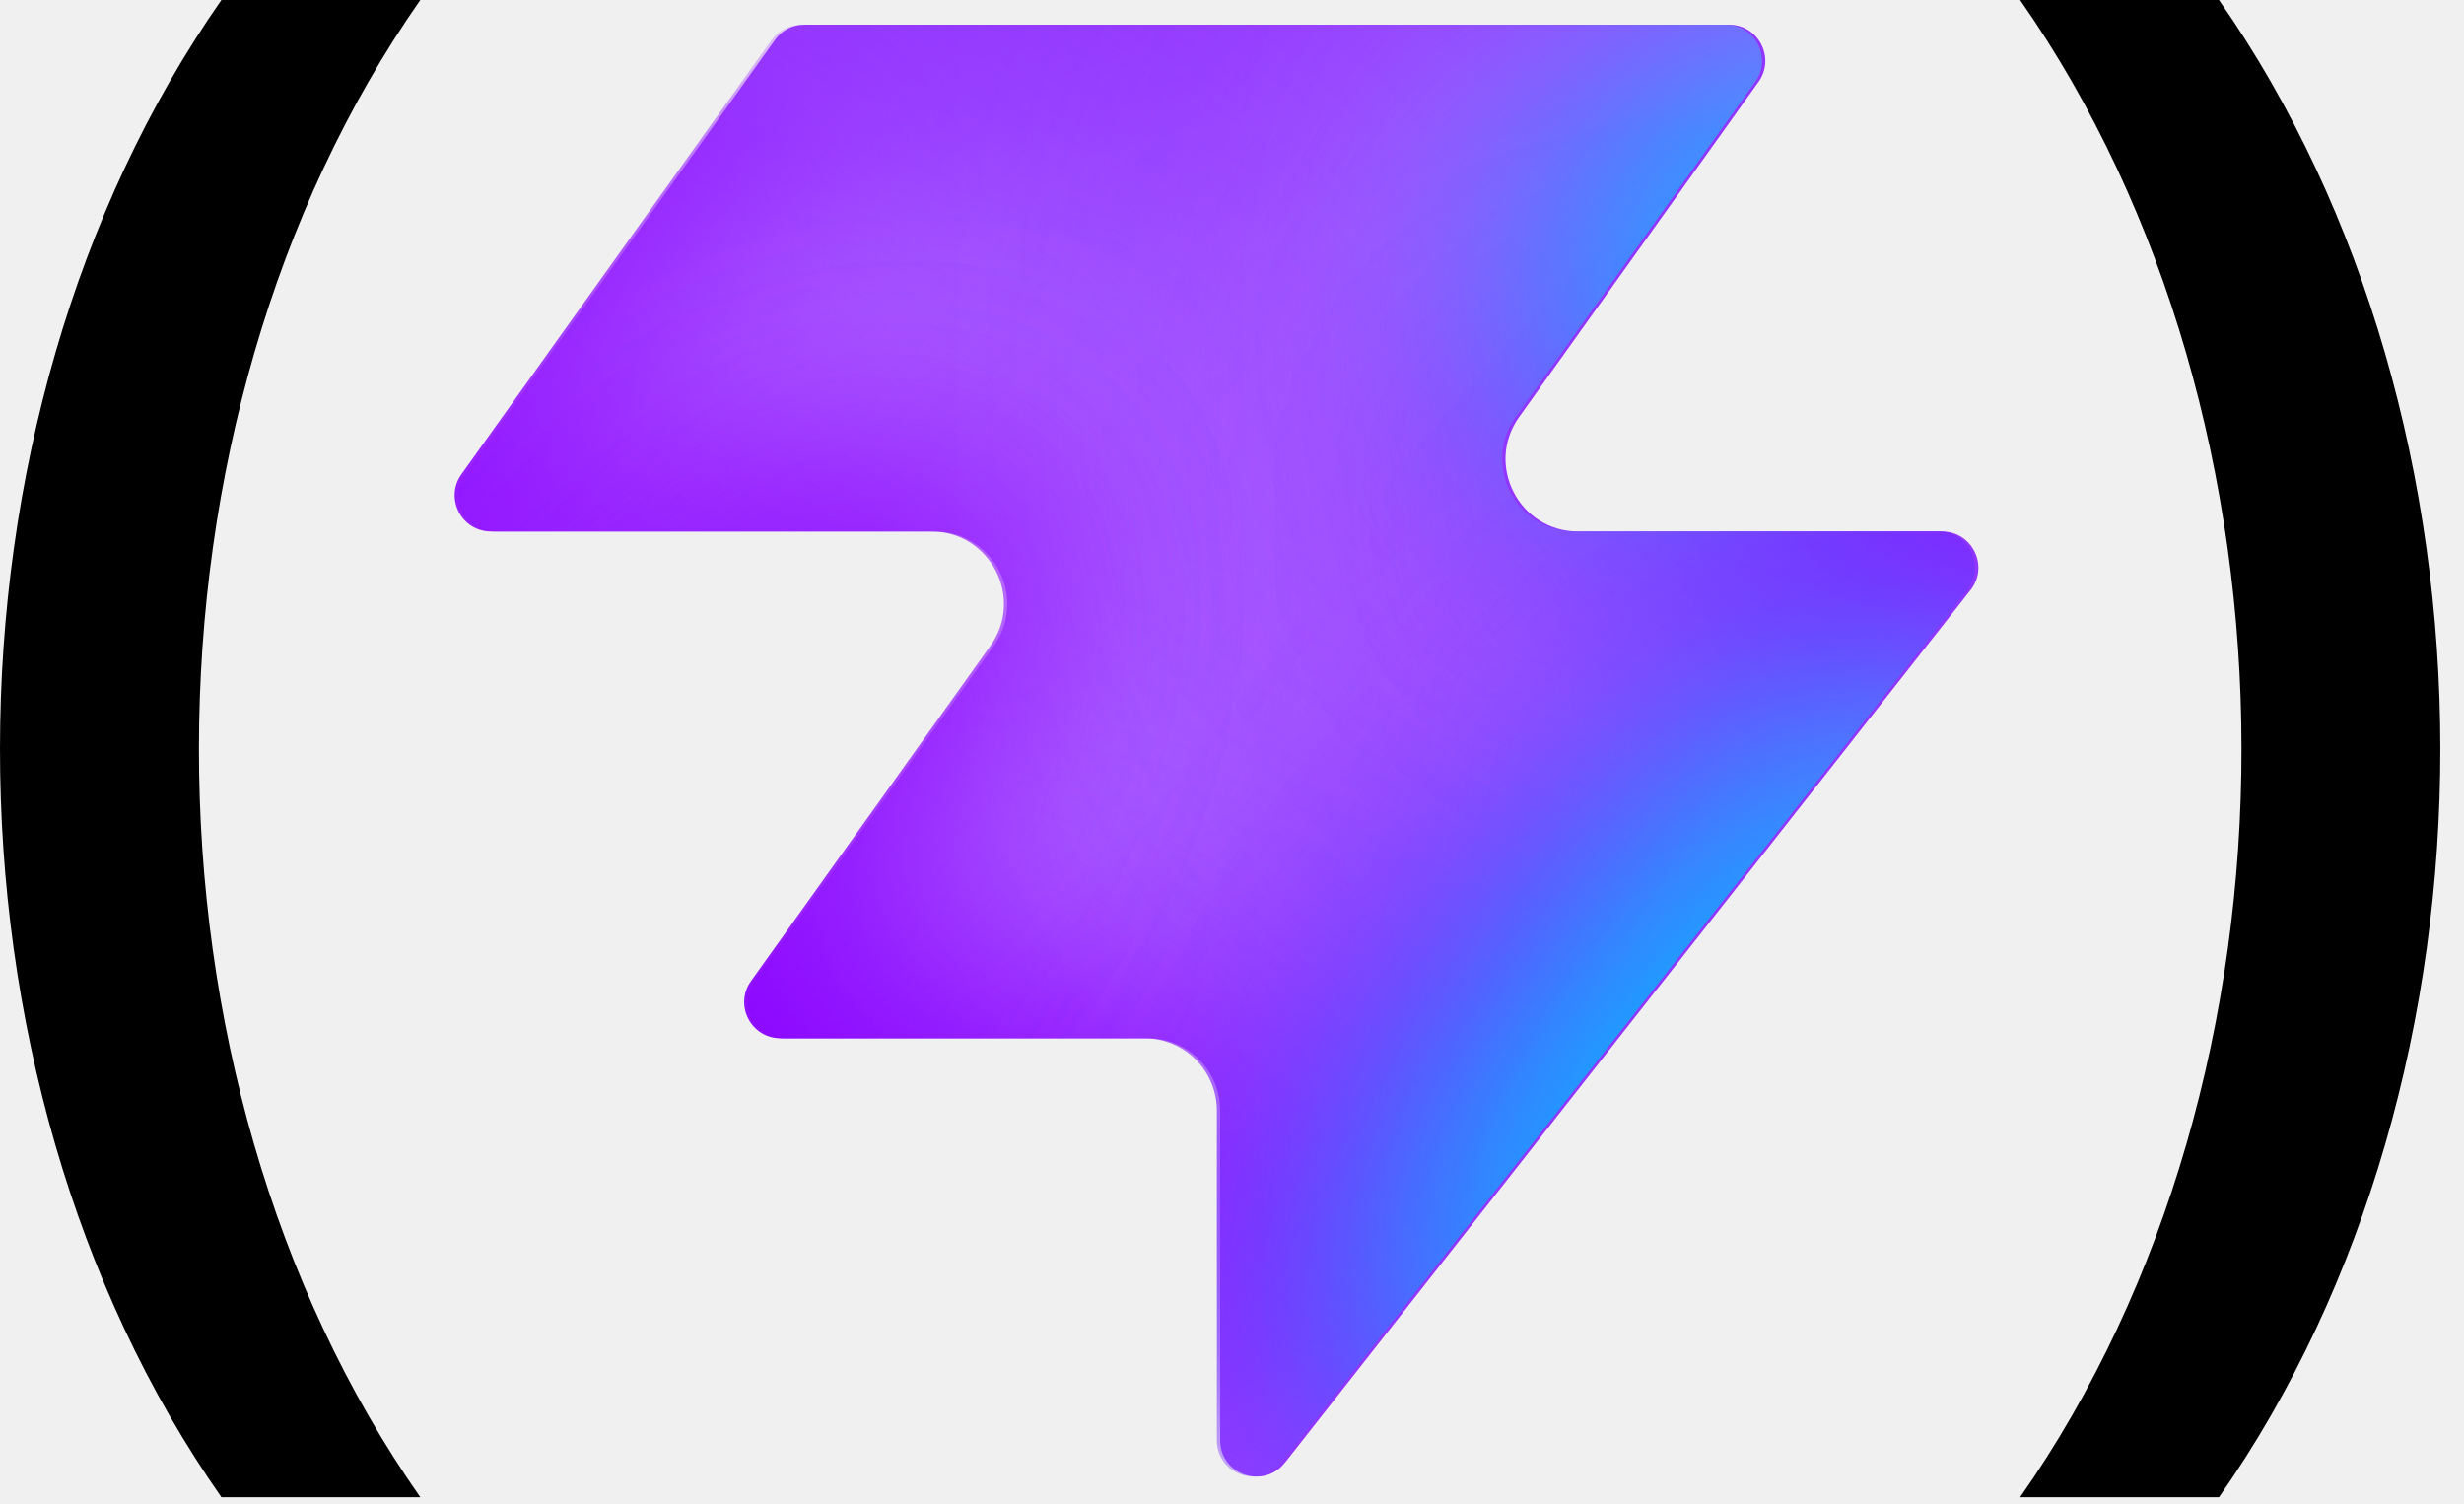
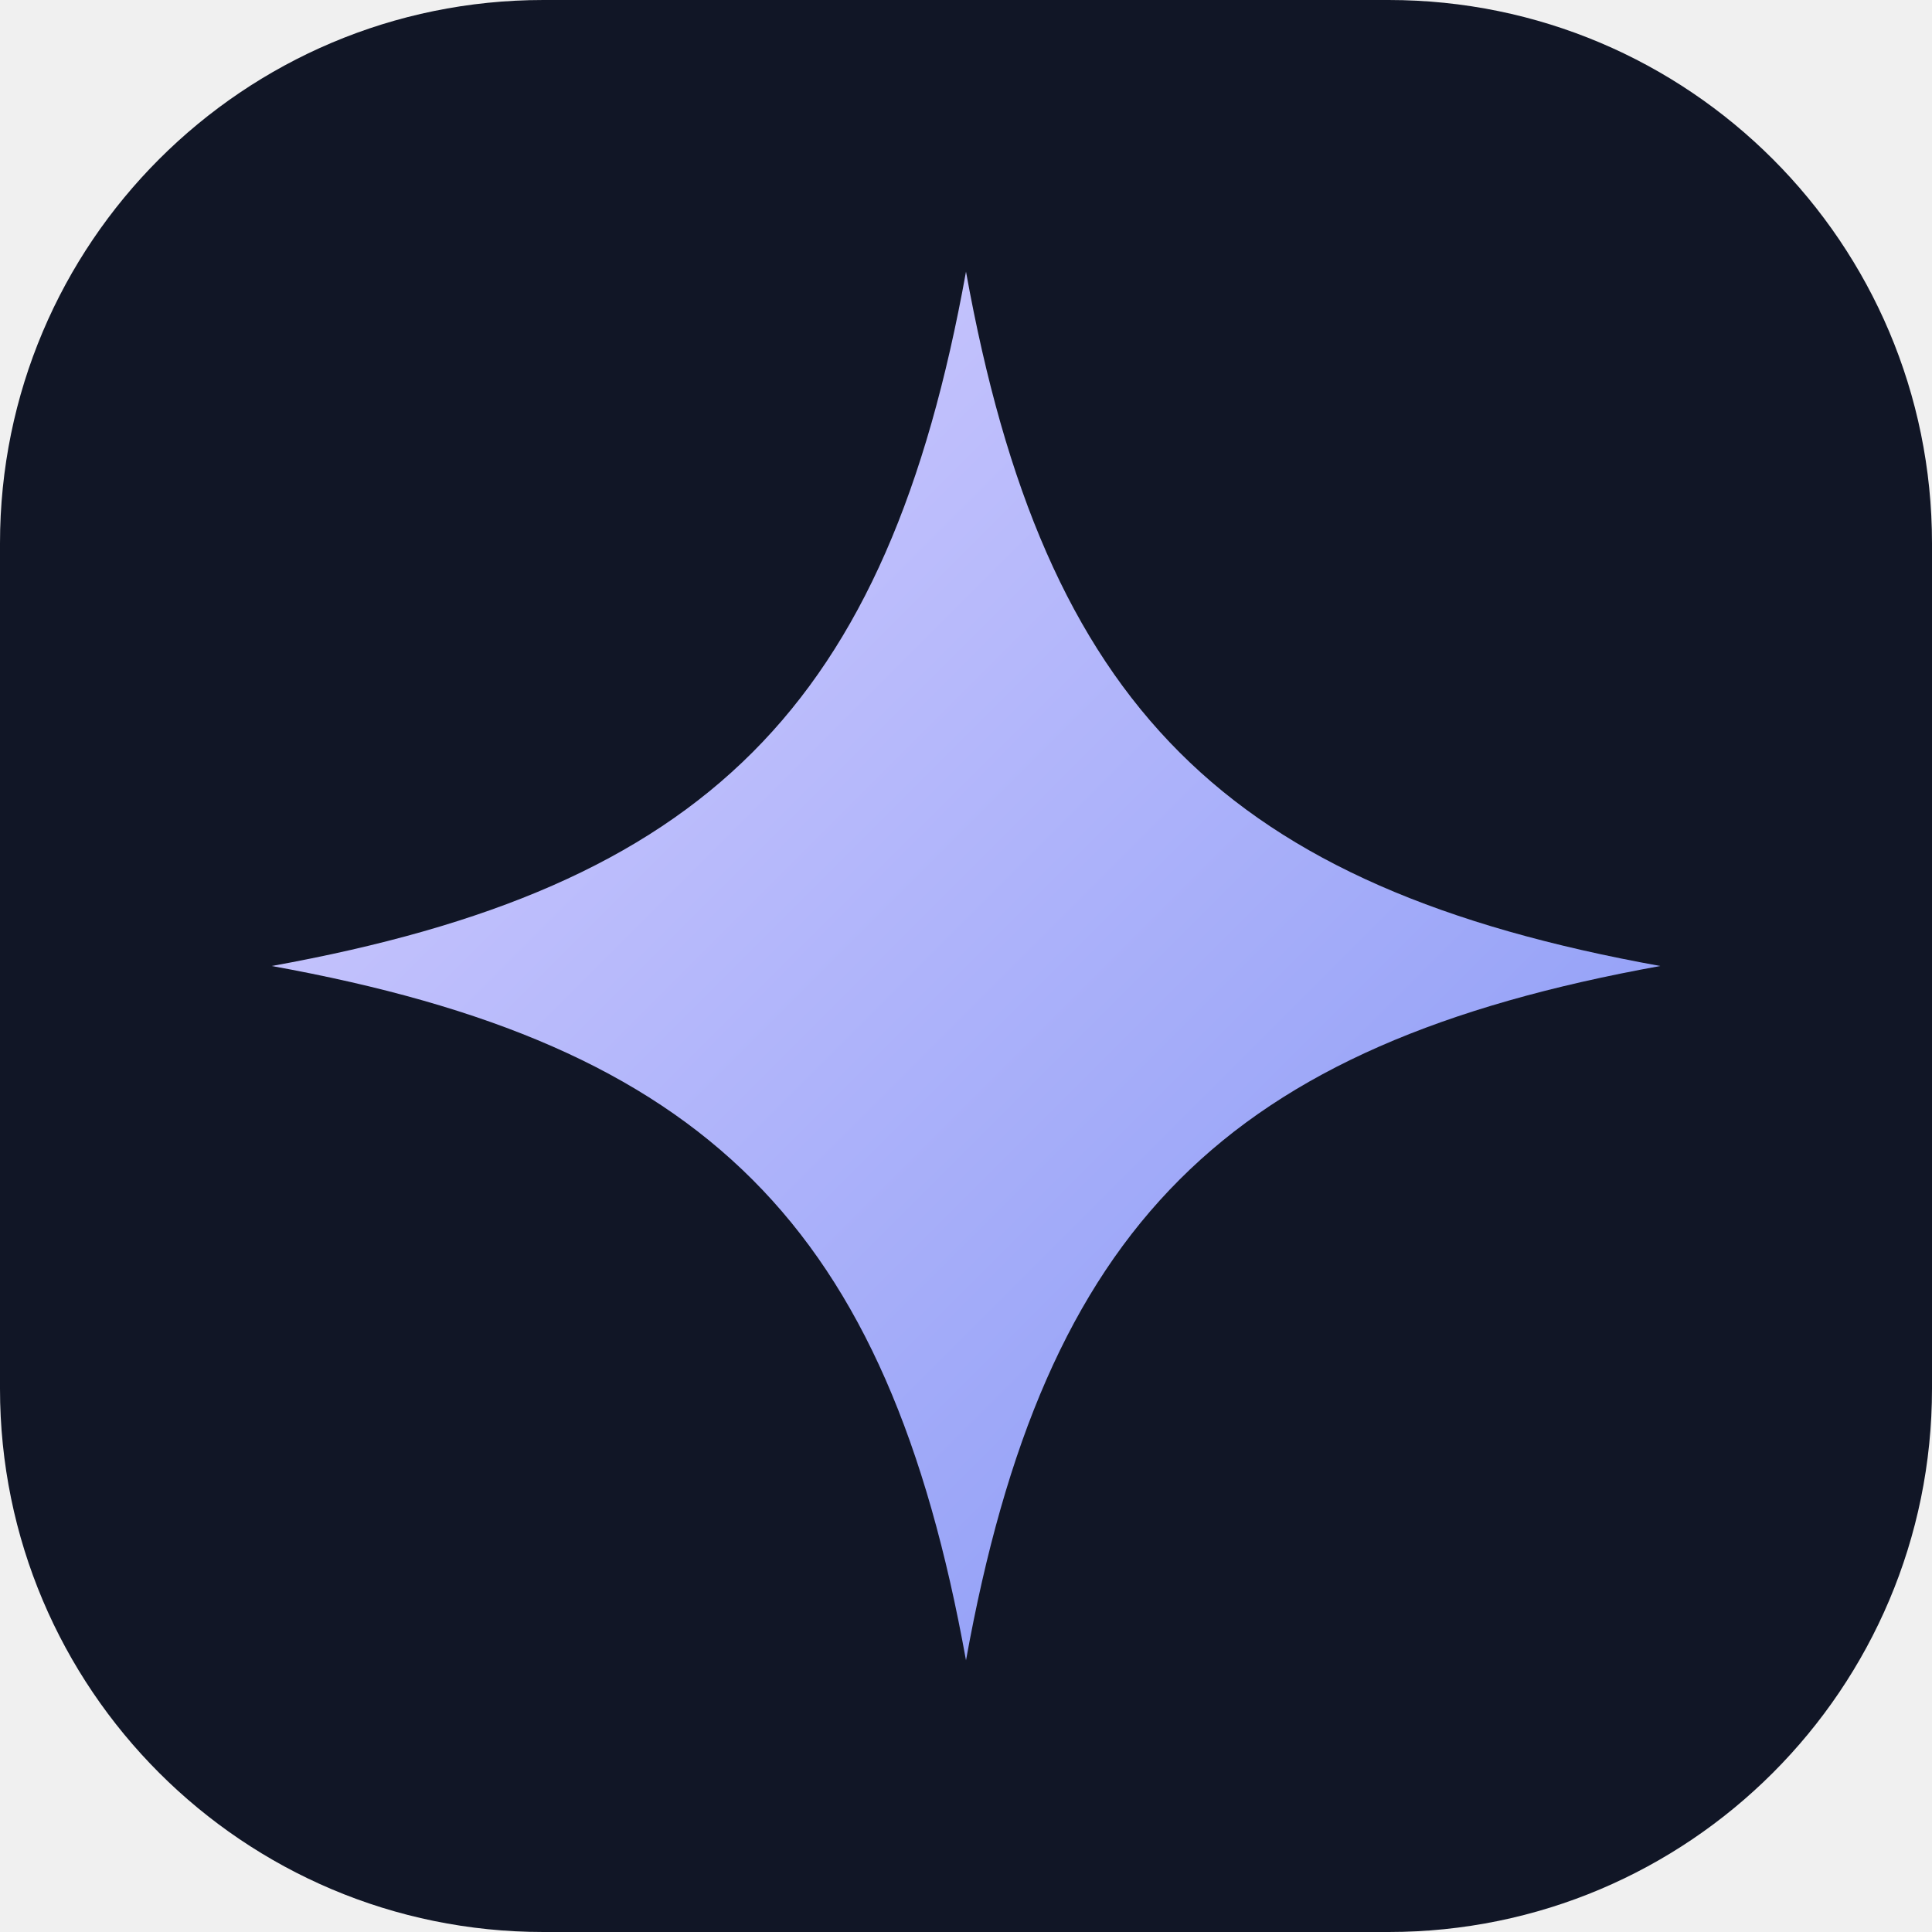
- <svg xmlns="http://www.w3.org/2000/svg" width="77" height="47" fill="none" aria-labelledby="vite-logo-title" viewBox="0 0 77 47">
-   <style>.parenthesis{fill:#000}@media (prefers-color-scheme:dark){.parenthesis{fill:#fff}}</style>
-   <path fill="#9135ff" d="M40.151 45.71c-.663.844-2.02.374-2.02-.699V34.708a2.26 2.26 0 0 0-2.262-2.262H24.493c-.92 0-1.457-1.04-.92-1.788l7.479-10.471c1.07-1.498 0-3.578-1.842-3.578H15.443c-.92 0-1.456-1.04-.92-1.788l9.696-13.576c.213-.297.556-.474.92-.474h28.894c.92 0 1.456 1.04.92 1.788l-7.48 10.472c-1.07 1.497 0 3.578 1.842 3.578h11.376c.944 0 1.474 1.087.89 1.83L40.153 45.712z" />
-   <mask id="a" width="48" height="47" x="14" y="0" maskUnits="userSpaceOnUse" style="mask-type:alpha">
-     <path fill="#000" d="M40.047 45.71c-.663.843-2.02.374-2.02-.699V34.708a2.26 2.26 0 0 0-2.262-2.262H24.389c-.92 0-1.457-1.04-.92-1.788l7.479-10.472c1.07-1.497 0-3.578-1.842-3.578H15.34c-.92 0-1.456-1.04-.92-1.788l9.696-13.575c.213-.297.556-.474.92-.474H53.93c.92 0 1.456 1.04.92 1.788L47.37 13.03c-1.07 1.498 0 3.578 1.842 3.578h11.376c.944 0 1.474 1.088.89 1.831L40.049 45.712z" />
-   </mask>
-   <g mask="url(#a)">
-     <g filter="url(#b)">
-       <ellipse cx="5.508" cy="14.704" fill="#eee6ff" rx="5.508" ry="14.704" transform="rotate(269.814 20.96 11.29)scale(-1 1)" />
-     </g>
-     <g filter="url(#c)">
-       <ellipse cx="10.399" cy="29.851" fill="#eee6ff" rx="10.399" ry="29.851" transform="rotate(89.814 -16.902 -8.275)scale(1 -1)" />
-     </g>
-     <g filter="url(#d)">
-       <ellipse cx="5.508" cy="30.487" fill="#8900ff" rx="5.508" ry="30.487" transform="rotate(89.814 -19.197 -7.127)scale(1 -1)" />
-     </g>
-     <g filter="url(#e)">
-       <ellipse cx="5.508" cy="30.599" fill="#8900ff" rx="5.508" ry="30.599" transform="rotate(89.814 -25.928 4.177)scale(1 -1)" />
-     </g>
-     <g filter="url(#f)">
-       <ellipse cx="5.508" cy="30.599" fill="#8900ff" rx="5.508" ry="30.599" transform="rotate(89.814 -25.738 5.52)scale(1 -1)" />
-     </g>
-     <g filter="url(#g)">
-       <ellipse cx="14.072" cy="22.078" fill="#eee6ff" rx="14.072" ry="22.078" transform="rotate(93.35 31.245 55.578)scale(-1 1)" />
-     </g>
-     <g filter="url(#h)">
-       <ellipse cx="3.47" cy="21.501" fill="#8900ff" rx="3.47" ry="21.501" transform="rotate(89.009 35.419 55.202)scale(-1 1)" />
-     </g>
-     <g filter="url(#i)">
-       <ellipse cx="3.47" cy="21.501" fill="#8900ff" rx="3.47" ry="21.501" transform="rotate(89.009 35.419 55.202)scale(-1 1)" />
-     </g>
-     <g filter="url(#j)">
-       <ellipse cx="14.592" cy="9.743" fill="#8900ff" rx="4.407" ry="29.108" transform="rotate(39.51 14.592 9.743)" />
-     </g>
-     <g filter="url(#k)">
-       <ellipse cx="61.728" cy="-5.321" fill="#8900ff" rx="4.407" ry="29.108" transform="rotate(37.892 61.728 -5.32)" />
-     </g>
-     <g filter="url(#l)">
-       <ellipse cx="55.618" cy="7.104" fill="#00c2ff" rx="5.971" ry="9.665" transform="rotate(37.892 55.618 7.104)" />
-     </g>
-     <g filter="url(#m)">
-       <ellipse cx="12.326" cy="39.103" fill="#8900ff" rx="4.407" ry="29.108" transform="rotate(37.892 12.326 39.103)" />
-     </g>
-     <g filter="url(#n)">
-       <ellipse cx="12.326" cy="39.103" fill="#8900ff" rx="4.407" ry="29.108" transform="rotate(37.892 12.326 39.103)" />
-     </g>
-     <g filter="url(#o)">
-       <ellipse cx="49.857" cy="30.678" fill="#8900ff" rx="4.407" ry="29.108" transform="rotate(37.892 49.857 30.678)" />
-     </g>
-     <g filter="url(#p)">
-       <ellipse cx="52.623" cy="33.171" fill="#00c2ff" rx="5.971" ry="15.297" transform="rotate(37.892 52.623 33.17)" />
-     </g>
-   </g>
-   <path d="M6.919 0c-9.198 13.166-9.252 33.575 0 46.789h6.215c-9.25-13.214-9.196-33.623 0-46.789zm62.424 0h-6.215c9.198 13.166 9.252 33.575 0 46.789h6.215c9.25-13.214 9.196-33.623 0-46.789" class="parenthesis" />
+ <svg xmlns="http://www.w3.org/2000/svg" viewBox="0 0 64 64">
  <defs>
-     <filter id="b" width="60.045" height="41.654" x="-5.564" y="16.92" color-interpolation-filters="sRGB" filterUnits="userSpaceOnUse">
-       <feFlood flood-opacity="0" result="BackgroundImageFix" />
-       <feBlend in="SourceGraphic" in2="BackgroundImageFix" result="shape" />
-       <feGaussianBlur result="effect1_foregroundBlur_2002_17286" stdDeviation="7.659" />
-     </filter>
-     <filter id="c" width="90.34" height="51.437" x="-40.407" y="-6.762" color-interpolation-filters="sRGB" filterUnits="userSpaceOnUse">
-       <feFlood flood-opacity="0" result="BackgroundImageFix" />
-       <feBlend in="SourceGraphic" in2="BackgroundImageFix" result="shape" />
-       <feGaussianBlur result="effect1_foregroundBlur_2002_17286" stdDeviation="7.659" />
-     </filter>
-     <filter id="d" width="79.355" height="29.4" x="-35.435" y="2.801" color-interpolation-filters="sRGB" filterUnits="userSpaceOnUse">
-       <feFlood flood-opacity="0" result="BackgroundImageFix" />
-       <feBlend in="SourceGraphic" in2="BackgroundImageFix" result="shape" />
-       <feGaussianBlur result="effect1_foregroundBlur_2002_17286" stdDeviation="4.596" />
-     </filter>
-     <filter id="e" width="79.579" height="29.4" x="-30.84" y="20.8" color-interpolation-filters="sRGB" filterUnits="userSpaceOnUse">
-       <feFlood flood-opacity="0" result="BackgroundImageFix" />
-       <feBlend in="SourceGraphic" in2="BackgroundImageFix" result="shape" />
-       <feGaussianBlur result="effect1_foregroundBlur_2002_17286" stdDeviation="4.596" />
-     </filter>
-     <filter id="f" width="79.579" height="29.4" x="-29.307" y="21.949" color-interpolation-filters="sRGB" filterUnits="userSpaceOnUse">
-       <feFlood flood-opacity="0" result="BackgroundImageFix" />
-       <feBlend in="SourceGraphic" in2="BackgroundImageFix" result="shape" />
-       <feGaussianBlur result="effect1_foregroundBlur_2002_17286" stdDeviation="4.596" />
-     </filter>
-     <filter id="g" width="74.749" height="58.852" x="29.961" y="-17.13" color-interpolation-filters="sRGB" filterUnits="userSpaceOnUse">
-       <feFlood flood-opacity="0" result="BackgroundImageFix" />
-       <feBlend in="SourceGraphic" in2="BackgroundImageFix" result="shape" />
-       <feGaussianBlur result="effect1_foregroundBlur_2002_17286" stdDeviation="7.659" />
-     </filter>
-     <filter id="h" width="61.377" height="25.362" x="37.754" y="3.055" color-interpolation-filters="sRGB" filterUnits="userSpaceOnUse">
-       <feFlood flood-opacity="0" result="BackgroundImageFix" />
-       <feBlend in="SourceGraphic" in2="BackgroundImageFix" result="shape" />
-       <feGaussianBlur result="effect1_foregroundBlur_2002_17286" stdDeviation="4.596" />
-     </filter>
-     <filter id="i" width="61.377" height="25.362" x="37.754" y="3.055" color-interpolation-filters="sRGB" filterUnits="userSpaceOnUse">
-       <feFlood flood-opacity="0" result="BackgroundImageFix" />
-       <feBlend in="SourceGraphic" in2="BackgroundImageFix" result="shape" />
-       <feGaussianBlur result="effect1_foregroundBlur_2002_17286" stdDeviation="4.596" />
-     </filter>
-     <filter id="j" width="56.045" height="63.649" x="-13.43" y="-22.082" color-interpolation-filters="sRGB" filterUnits="userSpaceOnUse">
-       <feFlood flood-opacity="0" result="BackgroundImageFix" />
-       <feBlend in="SourceGraphic" in2="BackgroundImageFix" result="shape" />
-       <feGaussianBlur result="effect1_foregroundBlur_2002_17286" stdDeviation="4.596" />
-     </filter>
-     <filter id="k" width="54.814" height="64.646" x="34.321" y="-37.644" color-interpolation-filters="sRGB" filterUnits="userSpaceOnUse">
-       <feFlood flood-opacity="0" result="BackgroundImageFix" />
-       <feBlend in="SourceGraphic" in2="BackgroundImageFix" result="shape" />
-       <feGaussianBlur result="effect1_foregroundBlur_2002_17286" stdDeviation="4.596" />
-     </filter>
-     <filter id="l" width="33.541" height="35.313" x="38.847" y="-10.552" color-interpolation-filters="sRGB" filterUnits="userSpaceOnUse">
-       <feFlood flood-opacity="0" result="BackgroundImageFix" />
-       <feBlend in="SourceGraphic" in2="BackgroundImageFix" result="shape" />
-       <feGaussianBlur result="effect1_foregroundBlur_2002_17286" stdDeviation="4.596" />
-     </filter>
-     <filter id="m" width="54.814" height="64.646" x="-15.081" y="6.78" color-interpolation-filters="sRGB" filterUnits="userSpaceOnUse">
-       <feFlood flood-opacity="0" result="BackgroundImageFix" />
-       <feBlend in="SourceGraphic" in2="BackgroundImageFix" result="shape" />
-       <feGaussianBlur result="effect1_foregroundBlur_2002_17286" stdDeviation="4.596" />
-     </filter>
-     <filter id="n" width="54.814" height="64.646" x="-15.081" y="6.78" color-interpolation-filters="sRGB" filterUnits="userSpaceOnUse">
-       <feFlood flood-opacity="0" result="BackgroundImageFix" />
-       <feBlend in="SourceGraphic" in2="BackgroundImageFix" result="shape" />
-       <feGaussianBlur result="effect1_foregroundBlur_2002_17286" stdDeviation="4.596" />
-     </filter>
-     <filter id="o" width="54.814" height="64.646" x="22.45" y="-1.645" color-interpolation-filters="sRGB" filterUnits="userSpaceOnUse">
-       <feFlood flood-opacity="0" result="BackgroundImageFix" />
-       <feBlend in="SourceGraphic" in2="BackgroundImageFix" result="shape" />
-       <feGaussianBlur result="effect1_foregroundBlur_2002_17286" stdDeviation="4.596" />
-     </filter>
-     <filter id="p" width="39.409" height="43.623" x="32.919" y="11.36" color-interpolation-filters="sRGB" filterUnits="userSpaceOnUse">
-       <feFlood flood-opacity="0" result="BackgroundImageFix" />
-       <feBlend in="SourceGraphic" in2="BackgroundImageFix" result="shape" />
-       <feGaussianBlur result="effect1_foregroundBlur_2002_17286" stdDeviation="4.596" />
-     </filter>
+     <linearGradient id="a" x1="0" y1="0" x2="1" y2="1">
+       <stop stop-color="#d9d1ff" />
+       <stop offset="1" stop-color="#8194f5" />
+     </linearGradient>
  </defs>
+   <rect width="64" height="64" rx="18" fill="#111626" />
+   <path d="M32 9c2.6 14.4 8.6 20.4 23 23-14.4 2.6-20.4 8.6-23 23-2.6-14.4-8.6-20.4-23-23 14.4-2.6 20.4-8.6 23-23Z" fill="url(#a)" />
</svg>
